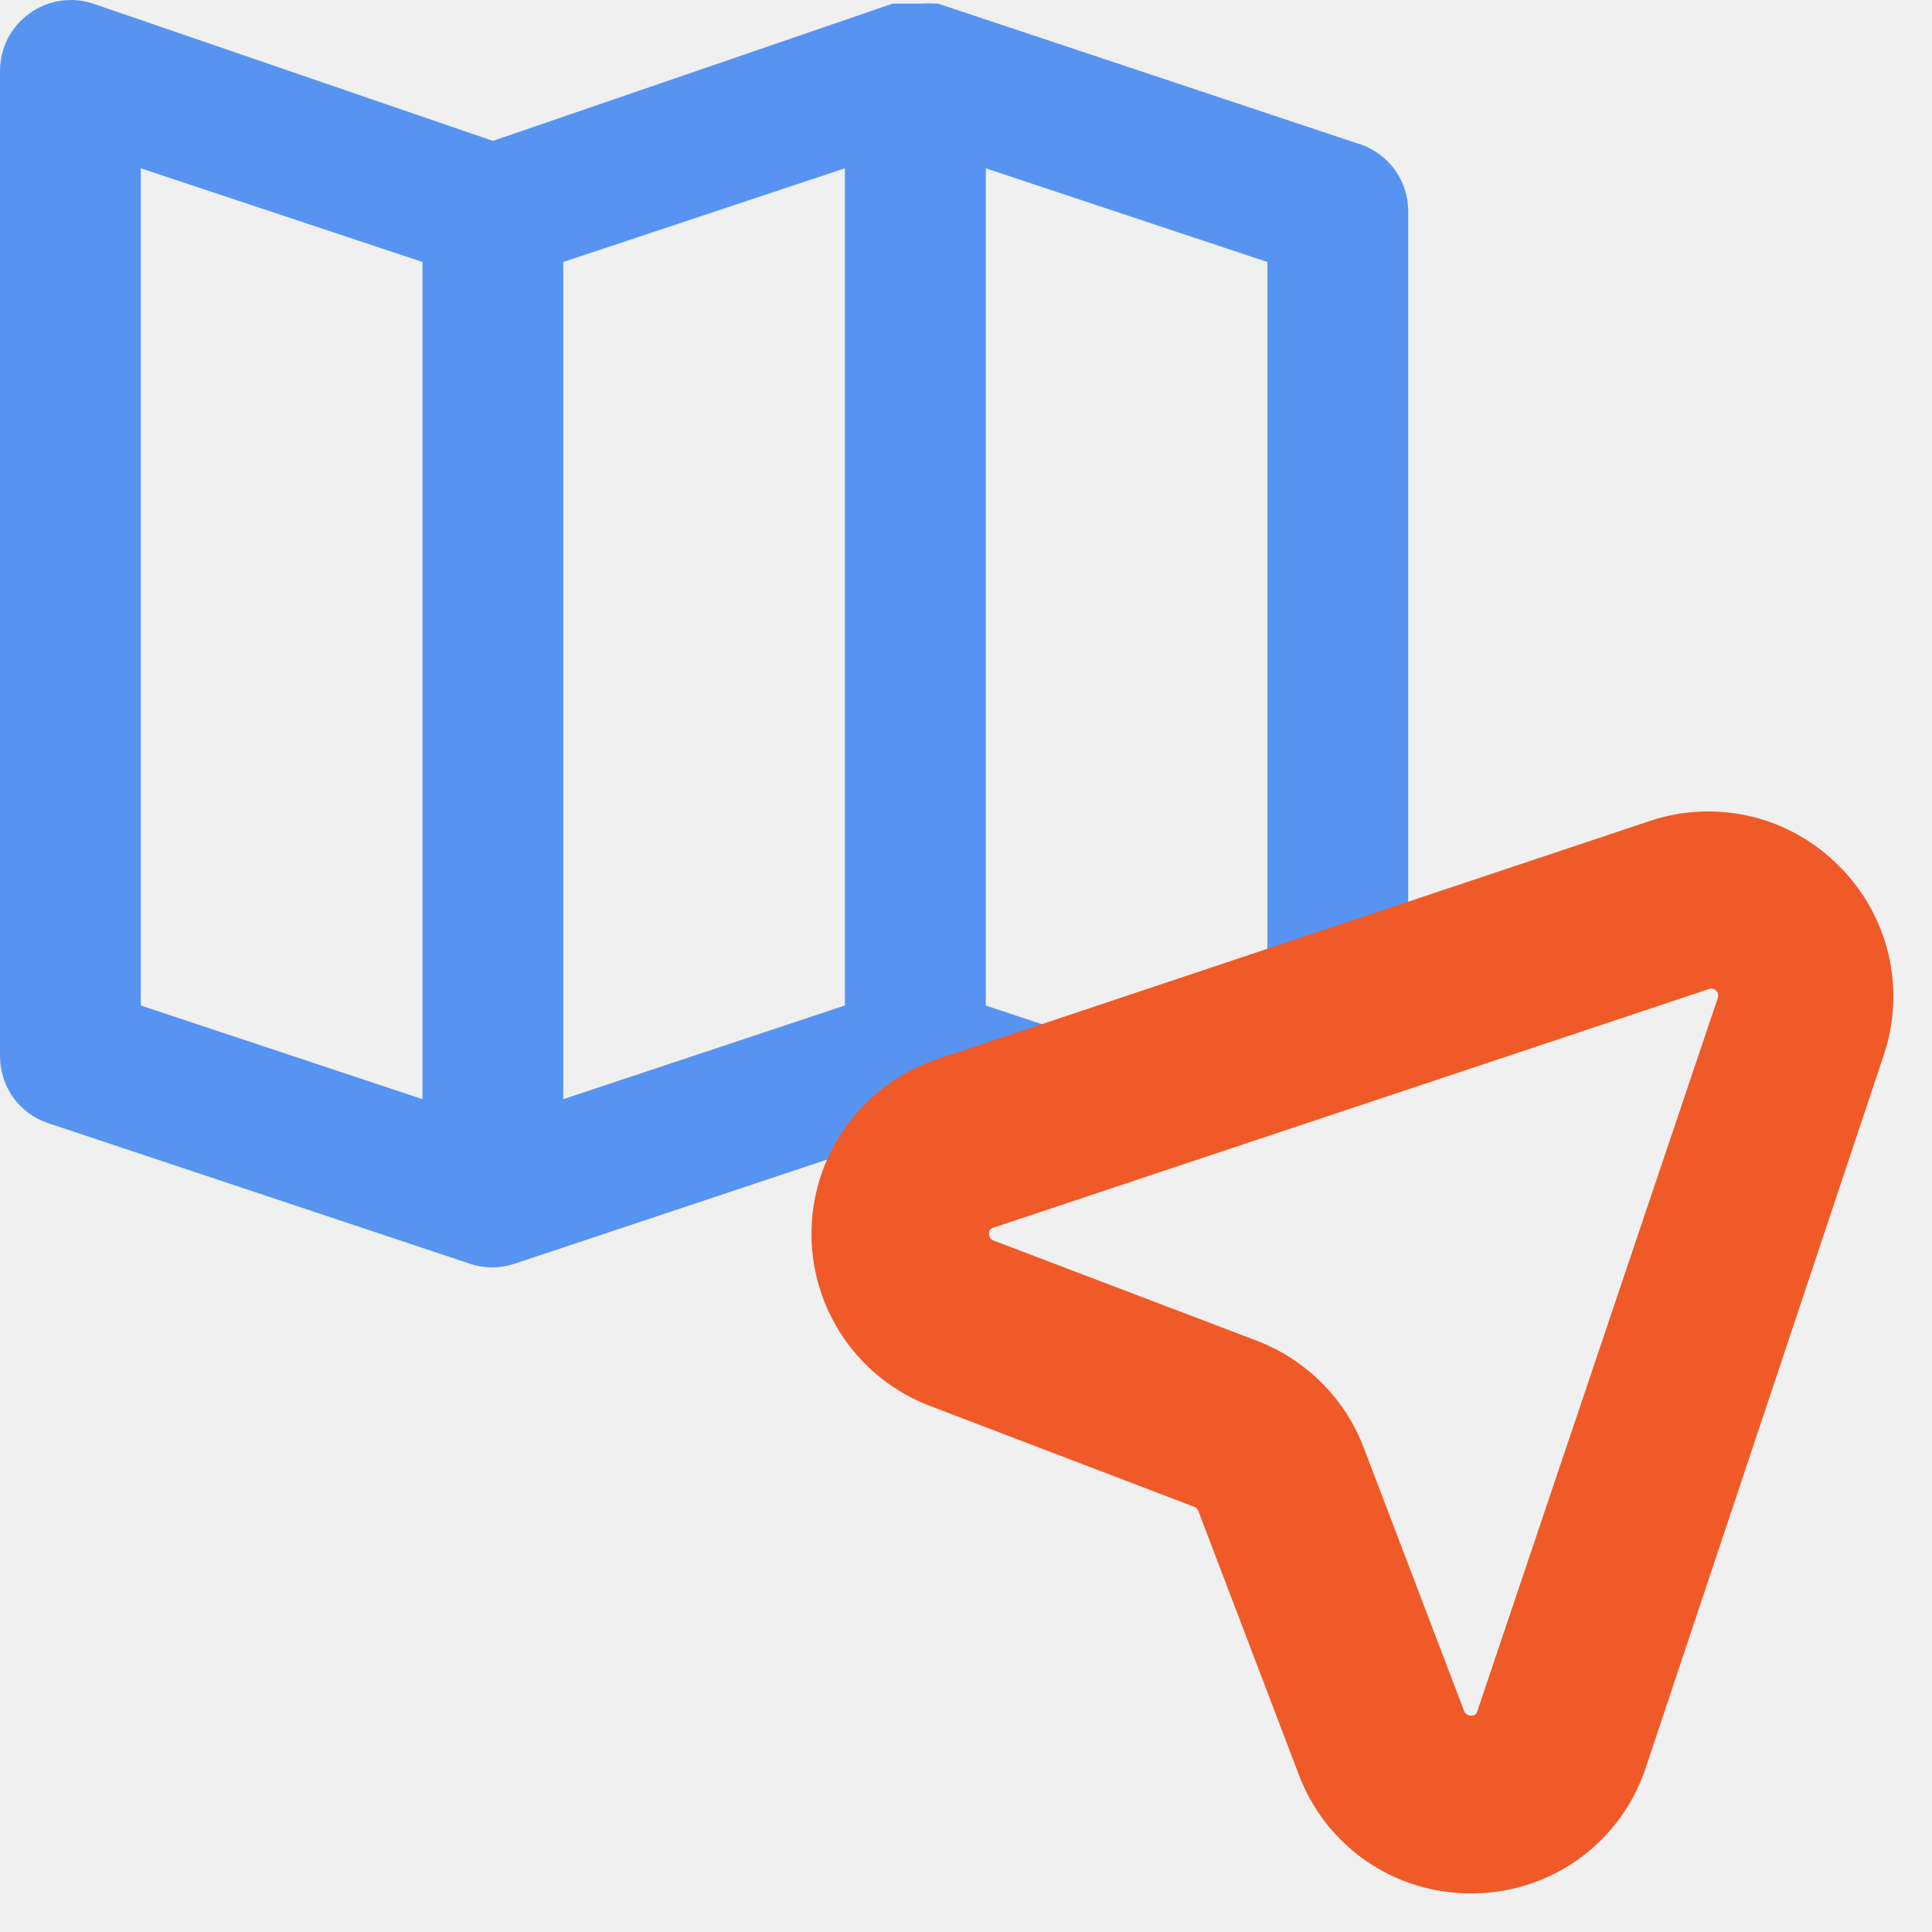
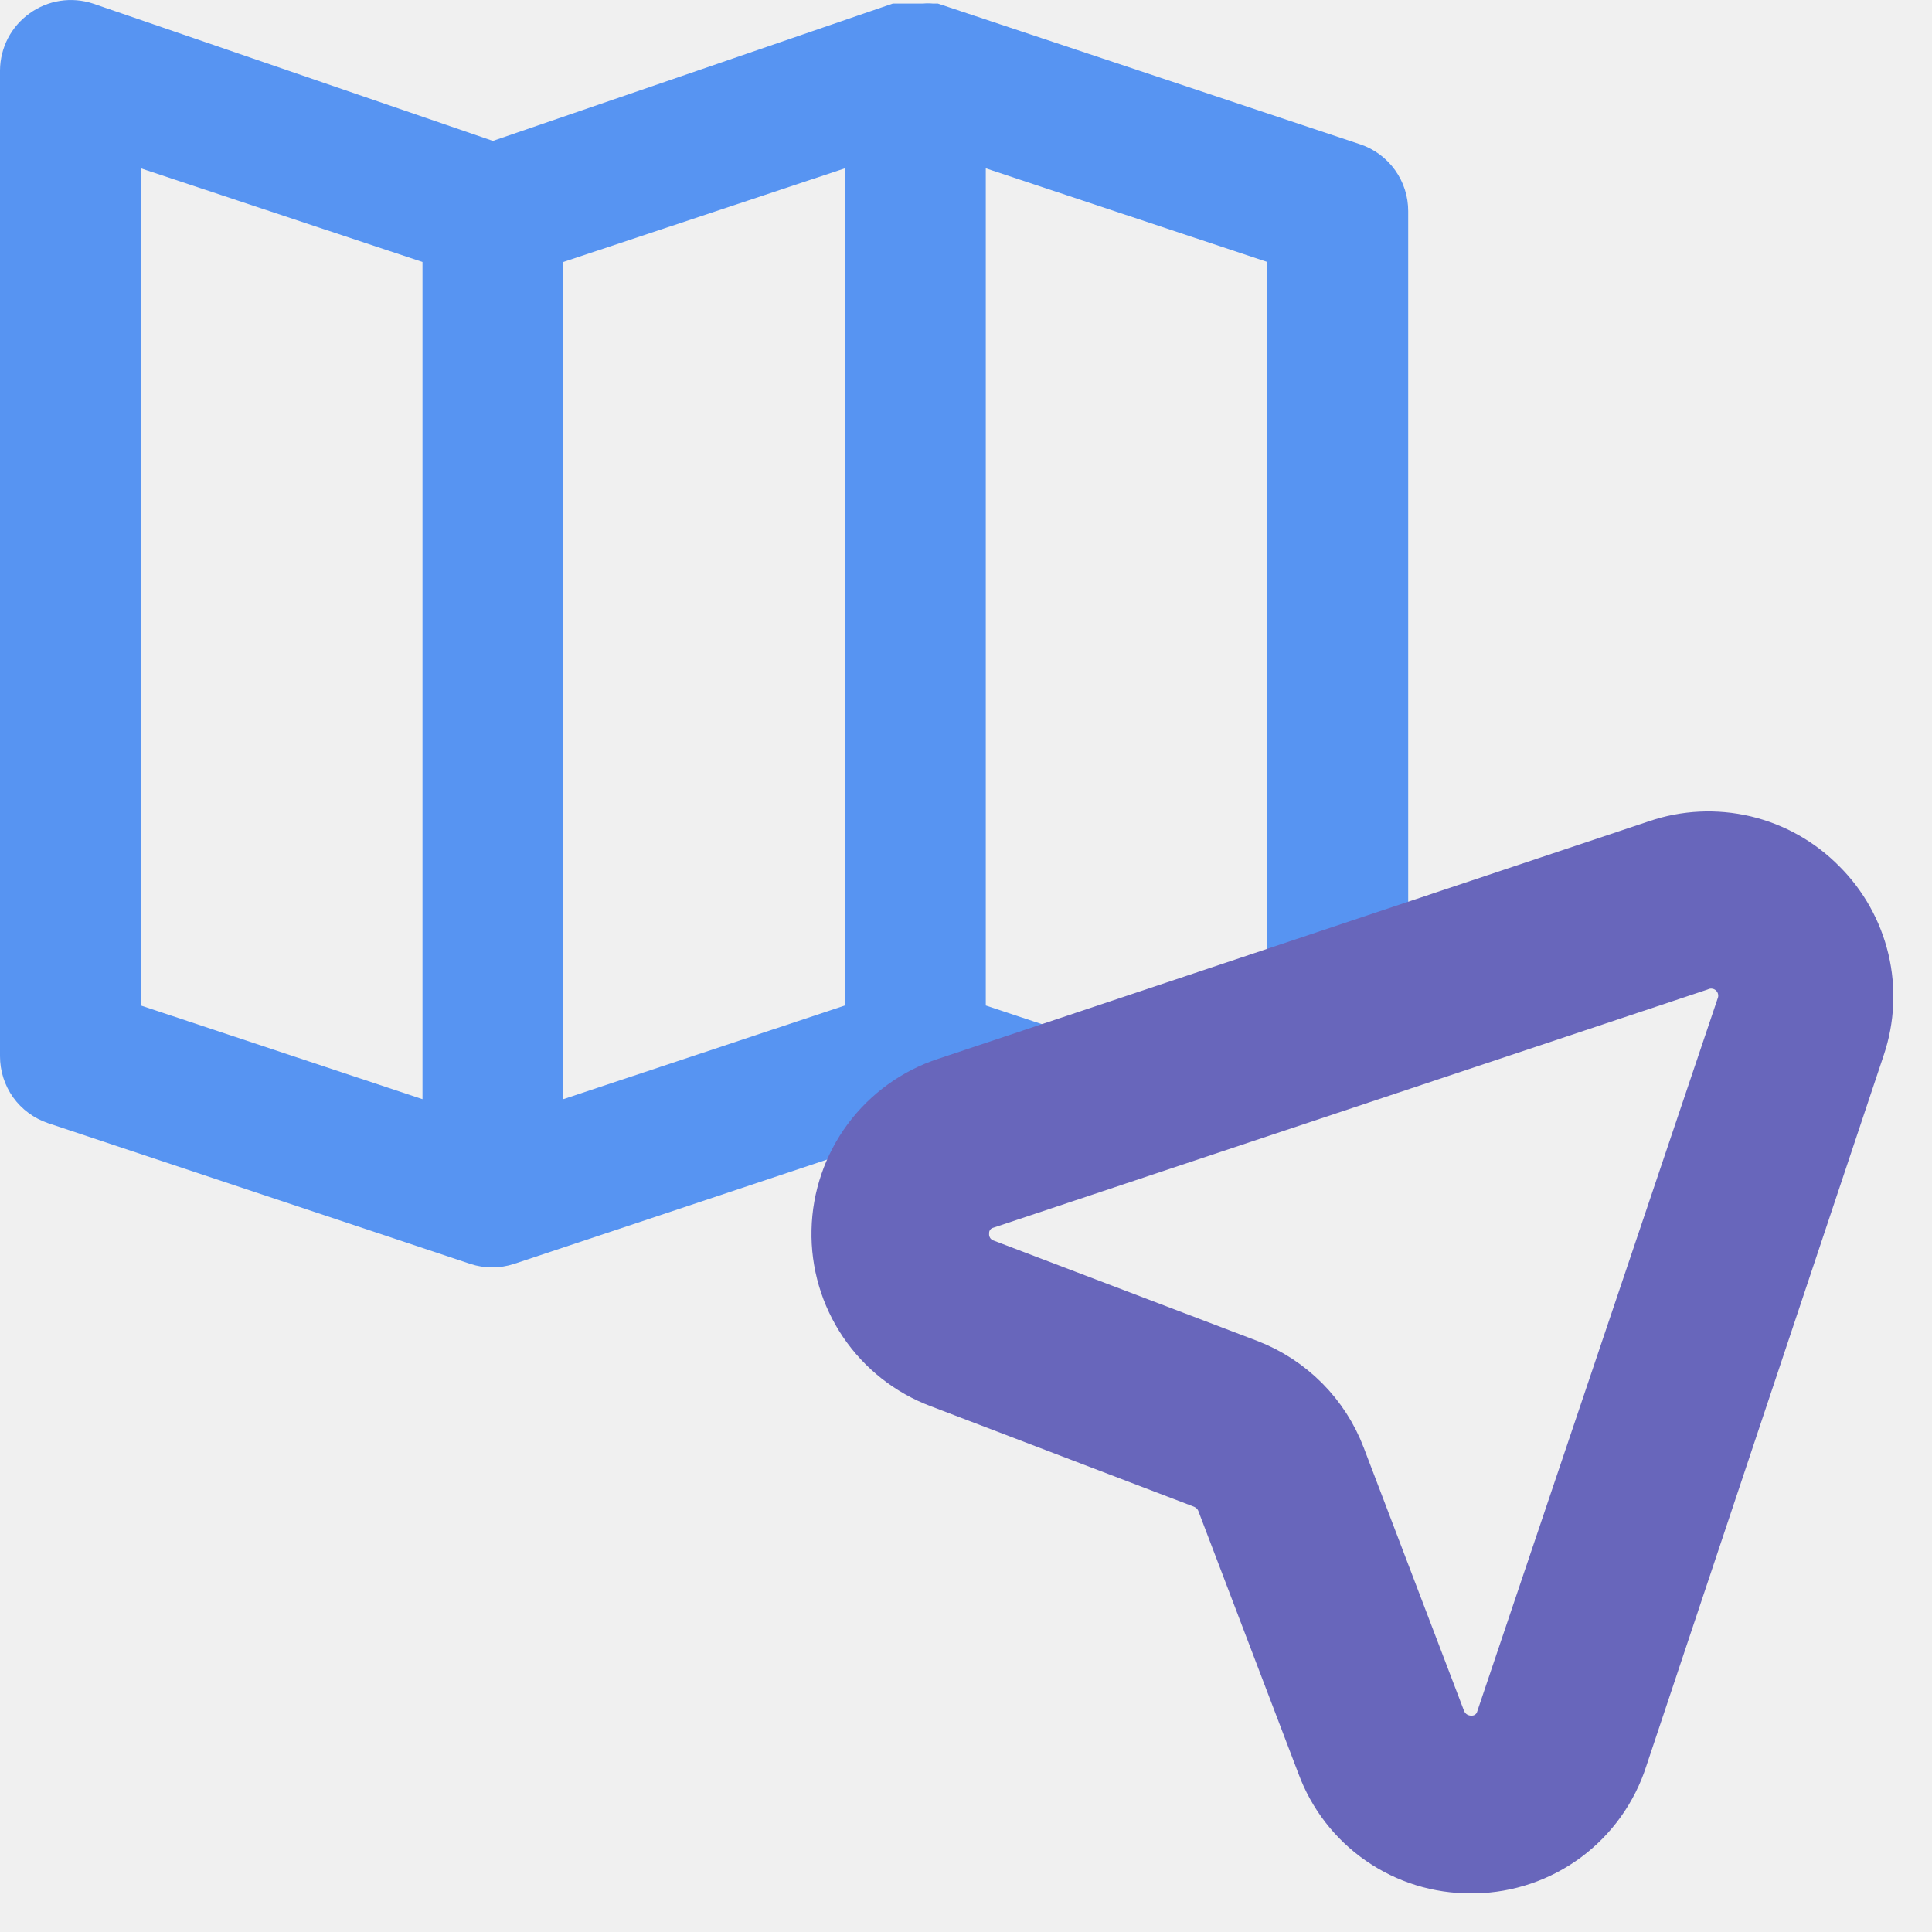
<svg xmlns="http://www.w3.org/2000/svg" width="25" height="25" viewBox="0 0 25 25" fill="none">
  <g clip-path="url(#clip0)">
    <path fill-rule="evenodd" clip-rule="evenodd" d="M12.136 0.046L17.603 1.868C17.784 1.929 17.941 2.046 18.052 2.201C18.163 2.356 18.223 2.543 18.222 2.734V13.212L16.4 13.758V3.39L12.756 2.178V13.011L15.666 13.979L12.624 14.891L11.845 14.624L6.651 16.355C6.468 16.415 6.27 16.415 6.086 16.355L0.62 14.533C0.439 14.471 0.281 14.355 0.17 14.2C0.059 14.044 -0 13.858 3.03723e-06 13.667V0.911C0.001 0.767 0.036 0.625 0.102 0.496C0.169 0.368 0.265 0.257 0.383 0.173C0.499 0.089 0.635 0.033 0.777 0.011C0.92 -0.011 1.066 0.001 1.203 0.046L6.378 1.823L11.553 0.046H11.617H11.735H11.945C11.987 0.042 12.03 0.042 12.072 0.046H12.136ZM1.822 13.011L5.467 14.223V3.39L1.822 2.178V13.011ZM7.289 14.223L10.933 13.011V2.178L7.289 3.39V14.223Z" fill="#5794F2" />
-     <path d="M23.447 11.563C23.198 11.31 22.884 11.132 22.538 11.05C22.193 10.969 21.832 10.986 21.497 11.101L12.299 14.175C11.928 14.296 11.604 14.53 11.371 14.843C11.139 15.157 11.009 15.534 11.001 15.925C10.992 16.315 11.105 16.698 11.323 17.021C11.542 17.344 11.855 17.592 12.221 17.729L15.627 19.029C15.704 19.059 15.775 19.104 15.834 19.162C15.894 19.22 15.94 19.29 15.971 19.367L17.271 22.778C17.404 23.138 17.644 23.449 17.959 23.667C18.274 23.886 18.649 24.002 19.033 24H19.079C19.469 23.993 19.848 23.864 20.162 23.631C20.475 23.398 20.708 23.072 20.827 22.7L23.902 13.493C24.014 13.161 24.03 12.804 23.95 12.463C23.869 12.122 23.695 11.81 23.447 11.563ZM22.699 13.083L19.592 22.297C19.556 22.414 19.484 22.516 19.385 22.589C19.287 22.661 19.168 22.7 19.046 22.7C18.925 22.702 18.806 22.667 18.704 22.6C18.604 22.533 18.525 22.436 18.48 22.323L17.18 18.912C17.086 18.664 16.941 18.439 16.754 18.251C16.567 18.063 16.342 17.916 16.095 17.82L12.682 16.521C12.567 16.479 12.468 16.401 12.399 16.3C12.331 16.198 12.295 16.078 12.299 15.955C12.299 15.833 12.338 15.714 12.411 15.616C12.483 15.518 12.585 15.446 12.702 15.41L21.919 12.336C22.025 12.293 22.141 12.281 22.253 12.303C22.366 12.324 22.469 12.378 22.552 12.457C22.634 12.536 22.692 12.637 22.718 12.748C22.744 12.859 22.738 12.976 22.699 13.083Z" fill="#F05A28" stroke="#F05A28" />
+     <path d="M23.447 11.563C23.198 11.31 22.884 11.132 22.538 11.05C22.193 10.969 21.832 10.986 21.497 11.101L12.299 14.175C11.928 14.296 11.604 14.53 11.371 14.843C11.139 15.157 11.009 15.534 11.001 15.925C10.992 16.315 11.105 16.698 11.323 17.021C11.542 17.344 11.855 17.592 12.221 17.729L15.627 19.029C15.704 19.059 15.775 19.104 15.834 19.162C15.894 19.22 15.94 19.29 15.971 19.367L17.271 22.778C17.404 23.138 17.644 23.449 17.959 23.667C18.274 23.886 18.649 24.002 19.033 24H19.079C19.469 23.993 19.848 23.864 20.162 23.631C20.475 23.398 20.708 23.072 20.827 22.7L23.902 13.493C24.014 13.161 24.03 12.804 23.95 12.463C23.869 12.122 23.695 11.81 23.447 11.563ZM22.699 13.083L19.592 22.297C19.556 22.414 19.484 22.516 19.385 22.589C19.287 22.661 19.168 22.7 19.046 22.7C18.925 22.702 18.806 22.667 18.704 22.6C18.604 22.533 18.525 22.436 18.48 22.323L17.18 18.912C17.086 18.664 16.941 18.439 16.754 18.251C16.567 18.063 16.342 17.916 16.095 17.82L12.682 16.521C12.567 16.479 12.468 16.401 12.399 16.3C12.331 16.198 12.295 16.078 12.299 15.955C12.299 15.833 12.338 15.714 12.411 15.616C12.483 15.518 12.585 15.446 12.702 15.41L21.919 12.336C22.025 12.293 22.141 12.281 22.253 12.303C22.366 12.324 22.469 12.378 22.552 12.457C22.634 12.536 22.692 12.637 22.718 12.748C22.744 12.859 22.738 12.976 22.699 13.083Z" fill="#6866bb" stroke="#6866bb" />
  </g>
  <defs>
    <clipPath id="clip0">
      <path d="M0 0H25V25H0V0Z" fill="white" />
    </clipPath>
  </defs>
</svg>
